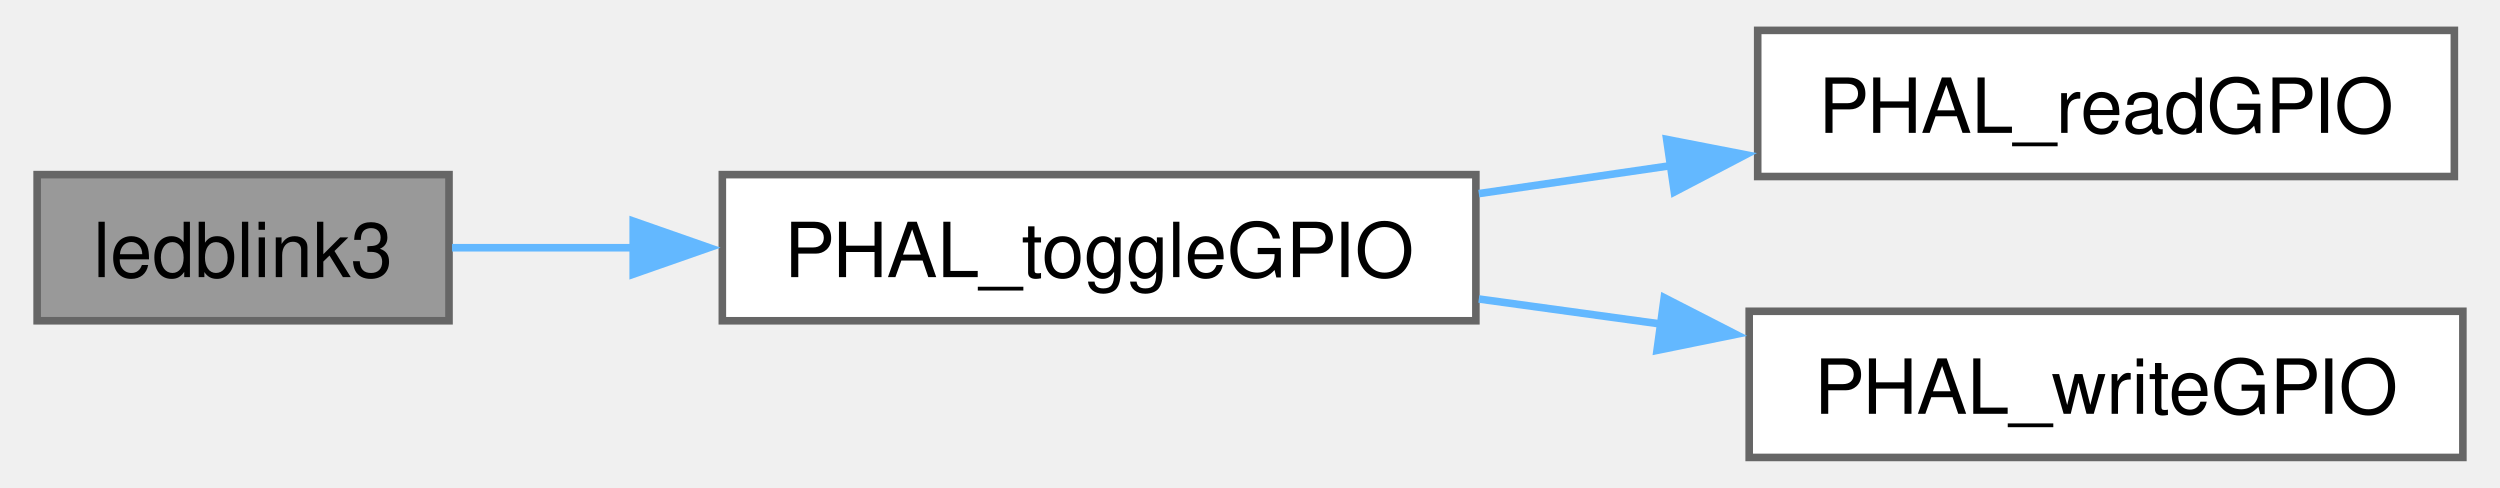
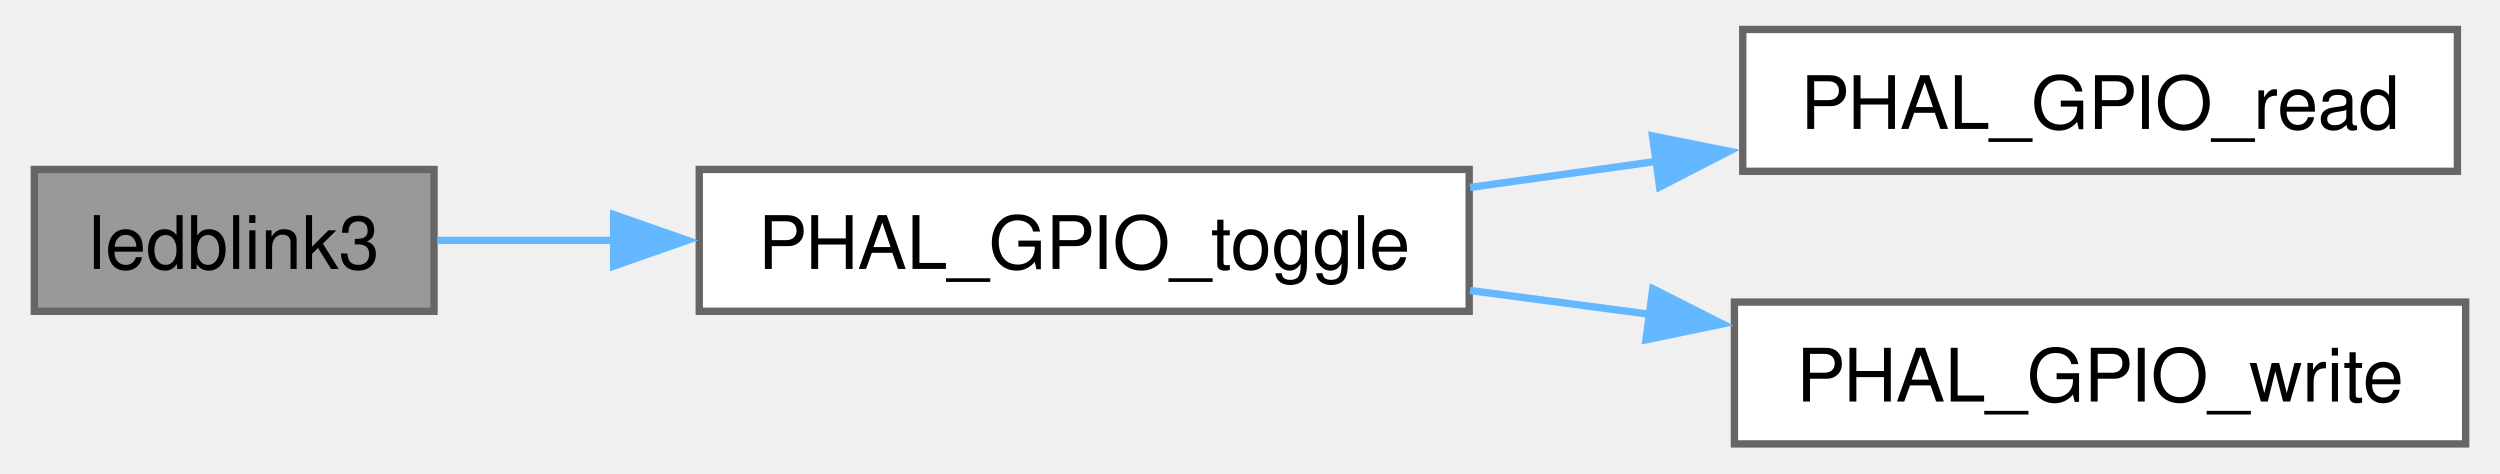
- <svg xmlns="http://www.w3.org/2000/svg" xmlns:xlink="http://www.w3.org/1999/xlink" width="328pt" height="64pt" viewBox="0.00 0.00 327.50 64.25">
+ <svg xmlns="http://www.w3.org/2000/svg" xmlns:xlink="http://www.w3.org/1999/xlink" width="338pt" height="64pt" viewBox="0.00 0.00 338.00 64.25">
  <g id="graph0" class="graph" transform="scale(1 1) rotate(0) translate(4 60.25)">
    <g id="Node000001" class="node">
      <g id="a_Node000001">
        <a xlink:title=" ">
          <polygon fill="#999999" stroke="#666666" points="54.25,-37.25 0,-37.25 0,-18 54.25,-18 54.25,-37.25" />
          <text text-anchor="middle" x="27.12" y="-23.75" font-family="Helvetica,sans-Serif" font-size="10.00">ledblink3</text>
        </a>
      </g>
    </g>
    <g id="Node000002" class="node">
      <g id="a_Node000002">
-         <a xlink:href="phal__F4_2gpio_2gpio_8h.html#ae07cde77ad92538f5b12aa3359762399" target="_top" xlink:title=" ">
-           <polygon fill="white" stroke="#666666" points="189.5,-37.25 90.25,-37.25 90.25,-18 189.5,-18 189.5,-37.25" />
-           <text text-anchor="middle" x="139.88" y="-23.75" font-family="Helvetica,sans-Serif" font-size="10.00">PHAL_toggleGPIO</text>
+         <a xlink:href="phal__F4_2gpio_2gpio_8h.html#ad3c2ff627e4cd120d7ce84467503d888" target="_top" xlink:title=" ">
+           <polygon fill="white" stroke="#666666" points="194.75,-37.25 90.25,-37.25 90.25,-18 194.75,-18 194.75,-37.25" />
+           <text text-anchor="middle" x="142.5" y="-23.75" font-family="Helvetica,sans-Serif" font-size="10.00">PHAL_GPIO_toggle</text>
        </a>
      </g>
    </g>
    <g id="edge1_Node000001_Node000002" class="edge">
      <g id="a_edge1_Node000001_Node000002">
        <a xlink:title=" ">
-           <path fill="none" stroke="#63b8ff" d="M54.65,-27.62C61.96,-27.62 70.19,-27.62 78.57,-27.62" />
-           <polygon fill="#63b8ff" stroke="#63b8ff" points="78.51,-31.13 88.51,-27.63 78.51,-24.13 78.51,-31.13" />
+           <path fill="none" stroke="#63b8ff" d="M54.71,-27.62C62,-27.62 70.22,-27.62 78.63,-27.62" />
+           <polygon fill="#63b8ff" stroke="#63b8ff" points="78.63,-31.13 88.63,-27.63 78.63,-24.13 78.63,-31.13" />
        </a>
      </g>
    </g>
    <g id="Node000003" class="node">
      <g id="a_Node000003">
-         <a xlink:href="phal__F4_2gpio_2gpio_8h.html#a613ebbfff35a56132e58a75c773d7876" target="_top" xlink:title="Read the state of the input register for the specific GPIO pin.">
-           <polygon fill="white" stroke="#666666" points="318.38,-56.25 226.62,-56.25 226.62,-37 318.38,-37 318.38,-56.25" />
-           <text text-anchor="middle" x="272.5" y="-42.75" font-family="Helvetica,sans-Serif" font-size="10.00">PHAL_readGPIO</text>
+         <a xlink:href="phal__F4_2gpio_2gpio_8h.html#ae0248cf81cc1a151853cf4909bd66690" target="_top" xlink:title="Read the state of the input register for the specific GPIO pin.">
+           <polygon fill="white" stroke="#666666" points="328.88,-56.25 231.88,-56.25 231.88,-37 328.88,-37 328.88,-56.25" />
+           <text text-anchor="middle" x="280.38" y="-42.75" font-family="Helvetica,sans-Serif" font-size="10.00">PHAL_GPIO_read</text>
        </a>
      </g>
    </g>
    <g id="edge2_Node000002_Node000003" class="edge">
      <g id="a_edge2_Node000002_Node000003">
        <a xlink:title=" ">
-           <path fill="none" stroke="#63b8ff" d="M189.89,-34.75C198.15,-35.96 206.78,-37.21 215.21,-38.44" />
-           <polygon fill="#63b8ff" stroke="#63b8ff" points="214.63,-41.89 225.03,-39.87 215.64,-34.96 214.63,-41.89" />
+           <path fill="none" stroke="#63b8ff" d="M194.87,-34.81C203.14,-35.96 211.75,-37.17 220.18,-38.35" />
+           <polygon fill="#63b8ff" stroke="#63b8ff" points="219.63,-41.8 230.02,-39.72 220.6,-34.87 219.63,-41.8" />
        </a>
      </g>
    </g>
    <g id="Node000004" class="node">
      <g id="a_Node000004">
-         <a xlink:href="phal__F4_2gpio_2gpio_8h.html#a67db851520637ffa4de5968c9730220b" target="_top" xlink:title="Write a logic value to an output pin.">
-           <polygon fill="white" stroke="#666666" points="319.5,-19.25 225.5,-19.25 225.5,0 319.5,0 319.5,-19.25" />
-           <text text-anchor="middle" x="272.5" y="-5.75" font-family="Helvetica,sans-Serif" font-size="10.00">PHAL_writeGPIO</text>
+         <a xlink:href="phal__F4_2gpio_2gpio_8h.html#a95bb9df725934f94cb3a2386c467fb2f" target="_top" xlink:title="Write a logic value to an output pin.">
+           <polygon fill="white" stroke="#666666" points="330,-19.25 230.75,-19.25 230.75,0 330,0 330,-19.25" />
+           <text text-anchor="middle" x="280.38" y="-5.75" font-family="Helvetica,sans-Serif" font-size="10.00">PHAL_GPIO_write</text>
        </a>
      </g>
    </g>
    <g id="edge3_Node000002_Node000004" class="edge">
      <g id="a_edge3_Node000002_Node000004">
        <a xlink:title=" ">
-           <path fill="none" stroke="#63b8ff" d="M189.89,-20.87C197.76,-19.79 205.97,-18.66 214.02,-17.55" />
-           <polygon fill="#63b8ff" stroke="#63b8ff" points="214.31,-21.04 223.74,-16.21 213.36,-14.1 214.31,-21.04" />
+           <path fill="none" stroke="#63b8ff" d="M194.87,-20.82C202.84,-19.76 211.13,-18.67 219.27,-17.59" />
+           <polygon fill="#63b8ff" stroke="#63b8ff" points="219.67,-21.06 229.13,-16.28 218.75,-14.13 219.67,-21.06" />
        </a>
      </g>
    </g>
  </g>
</svg>
